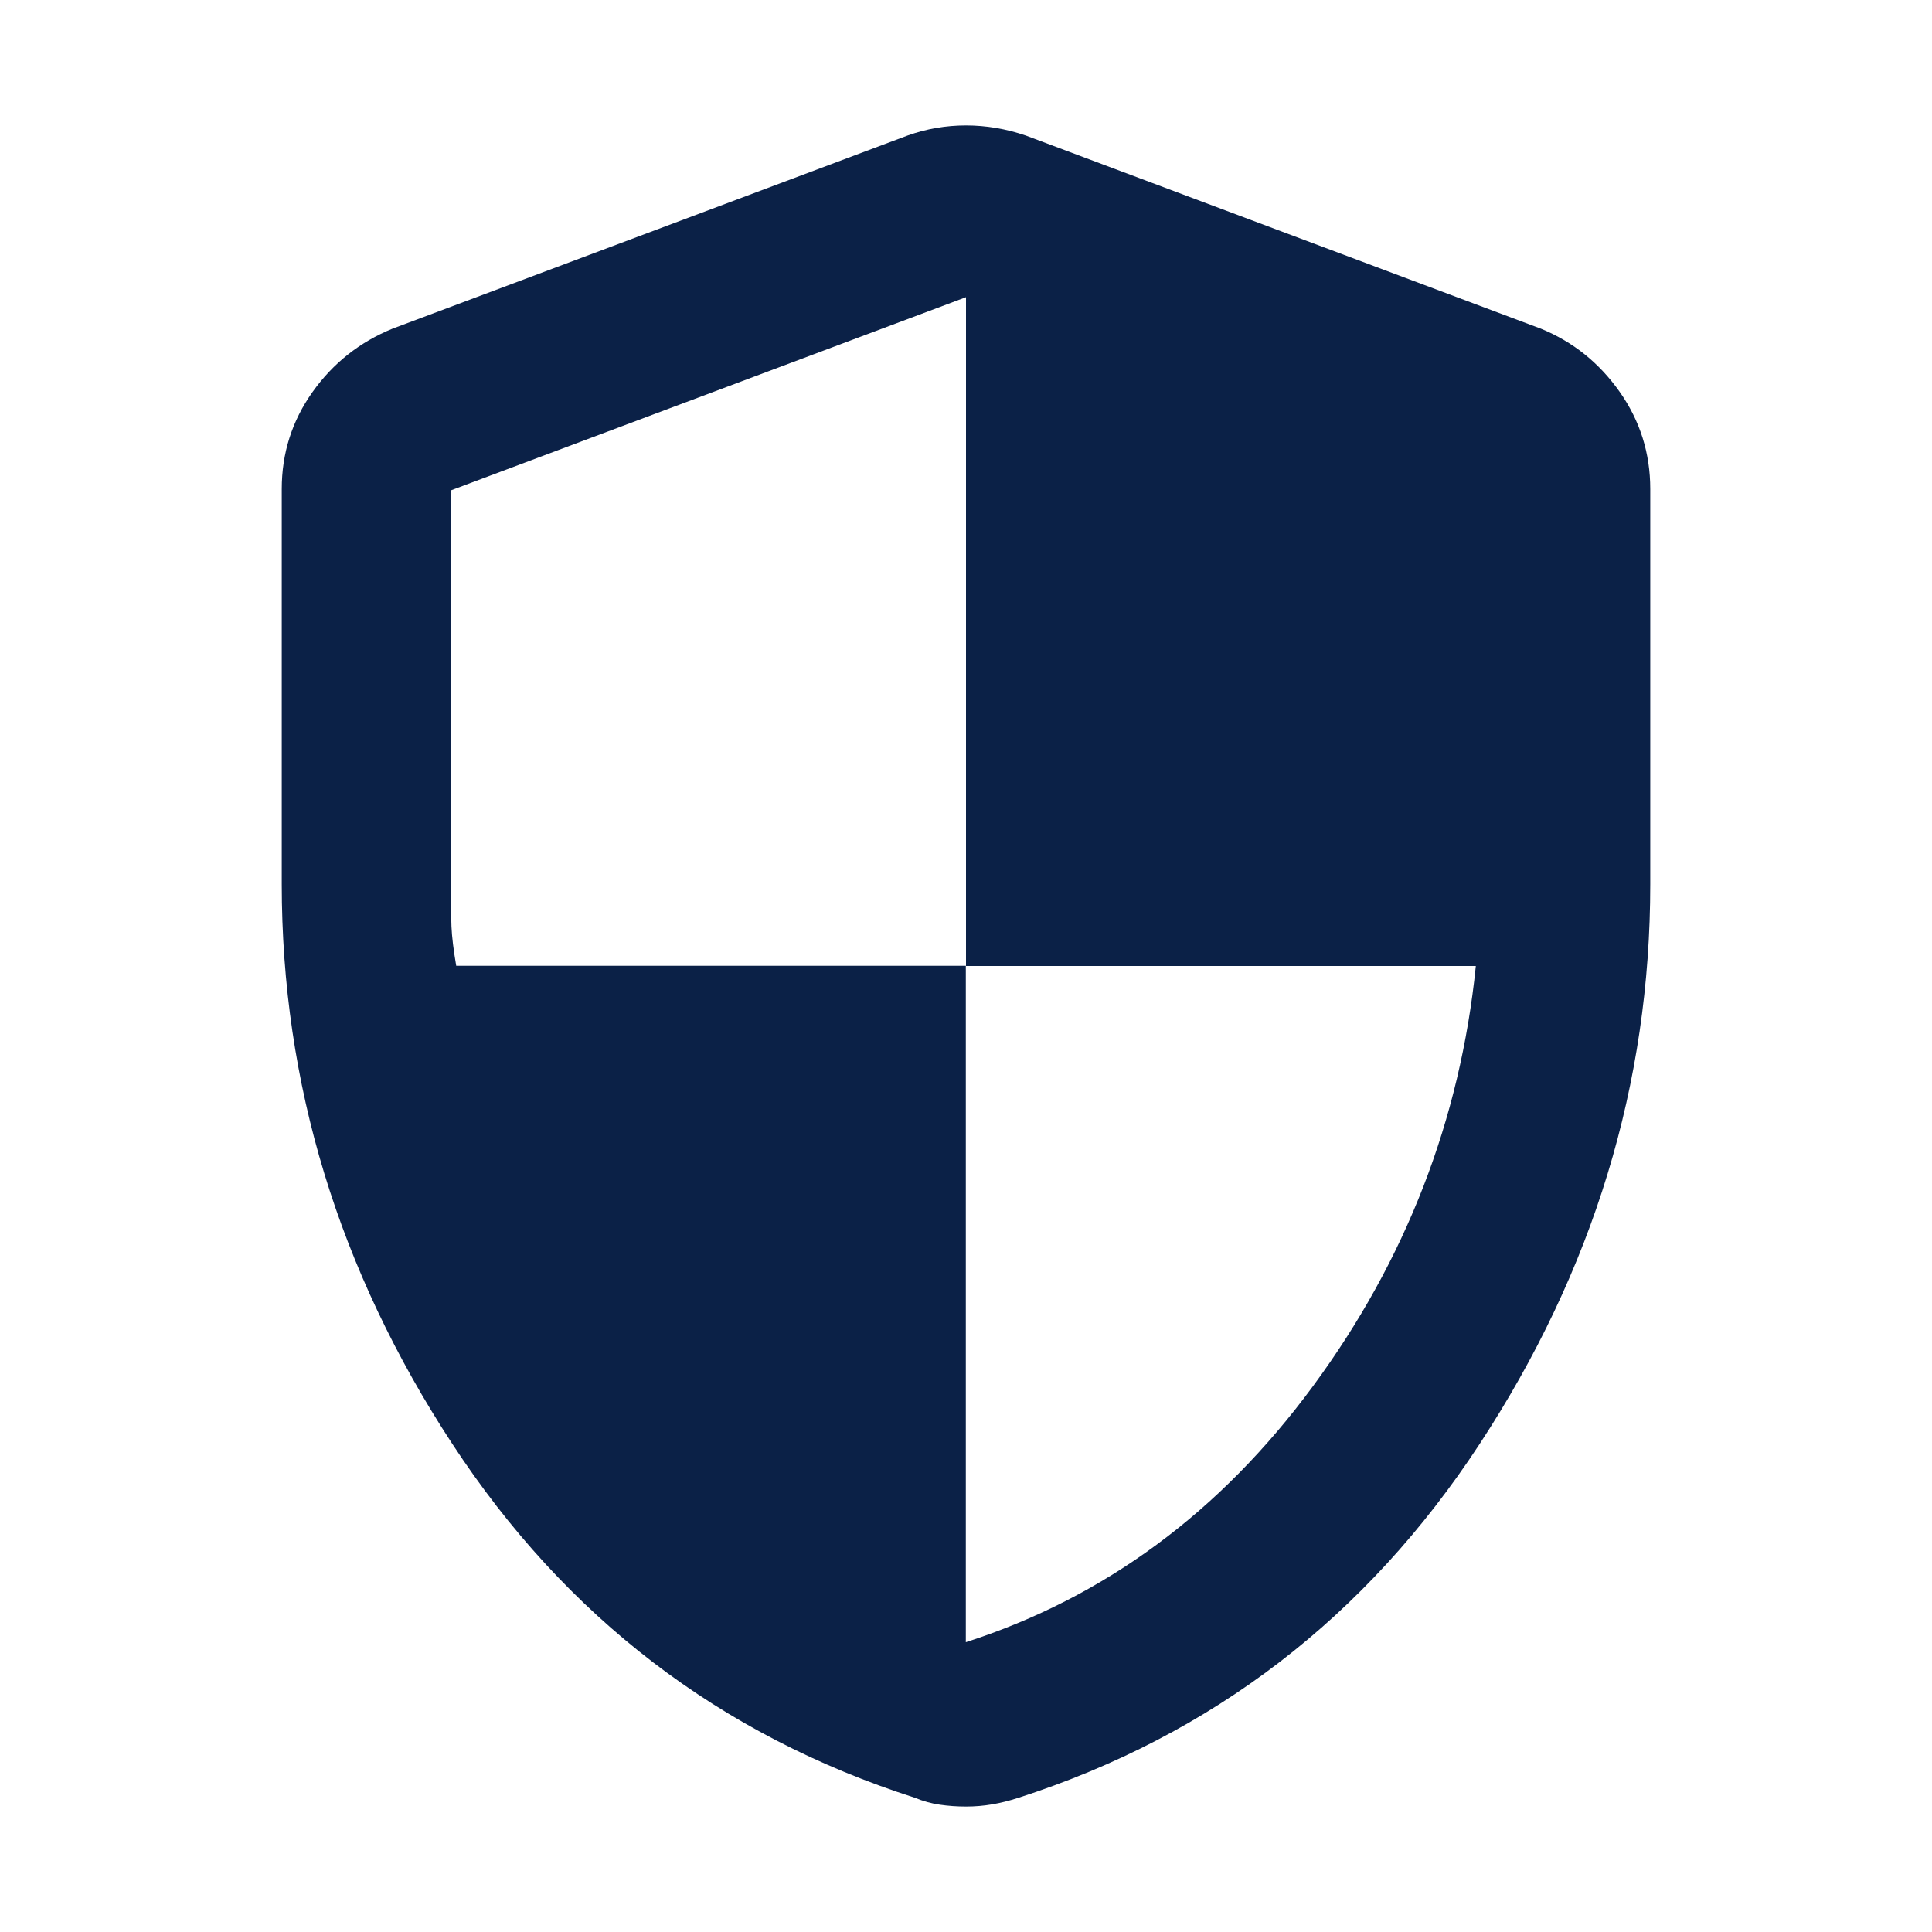
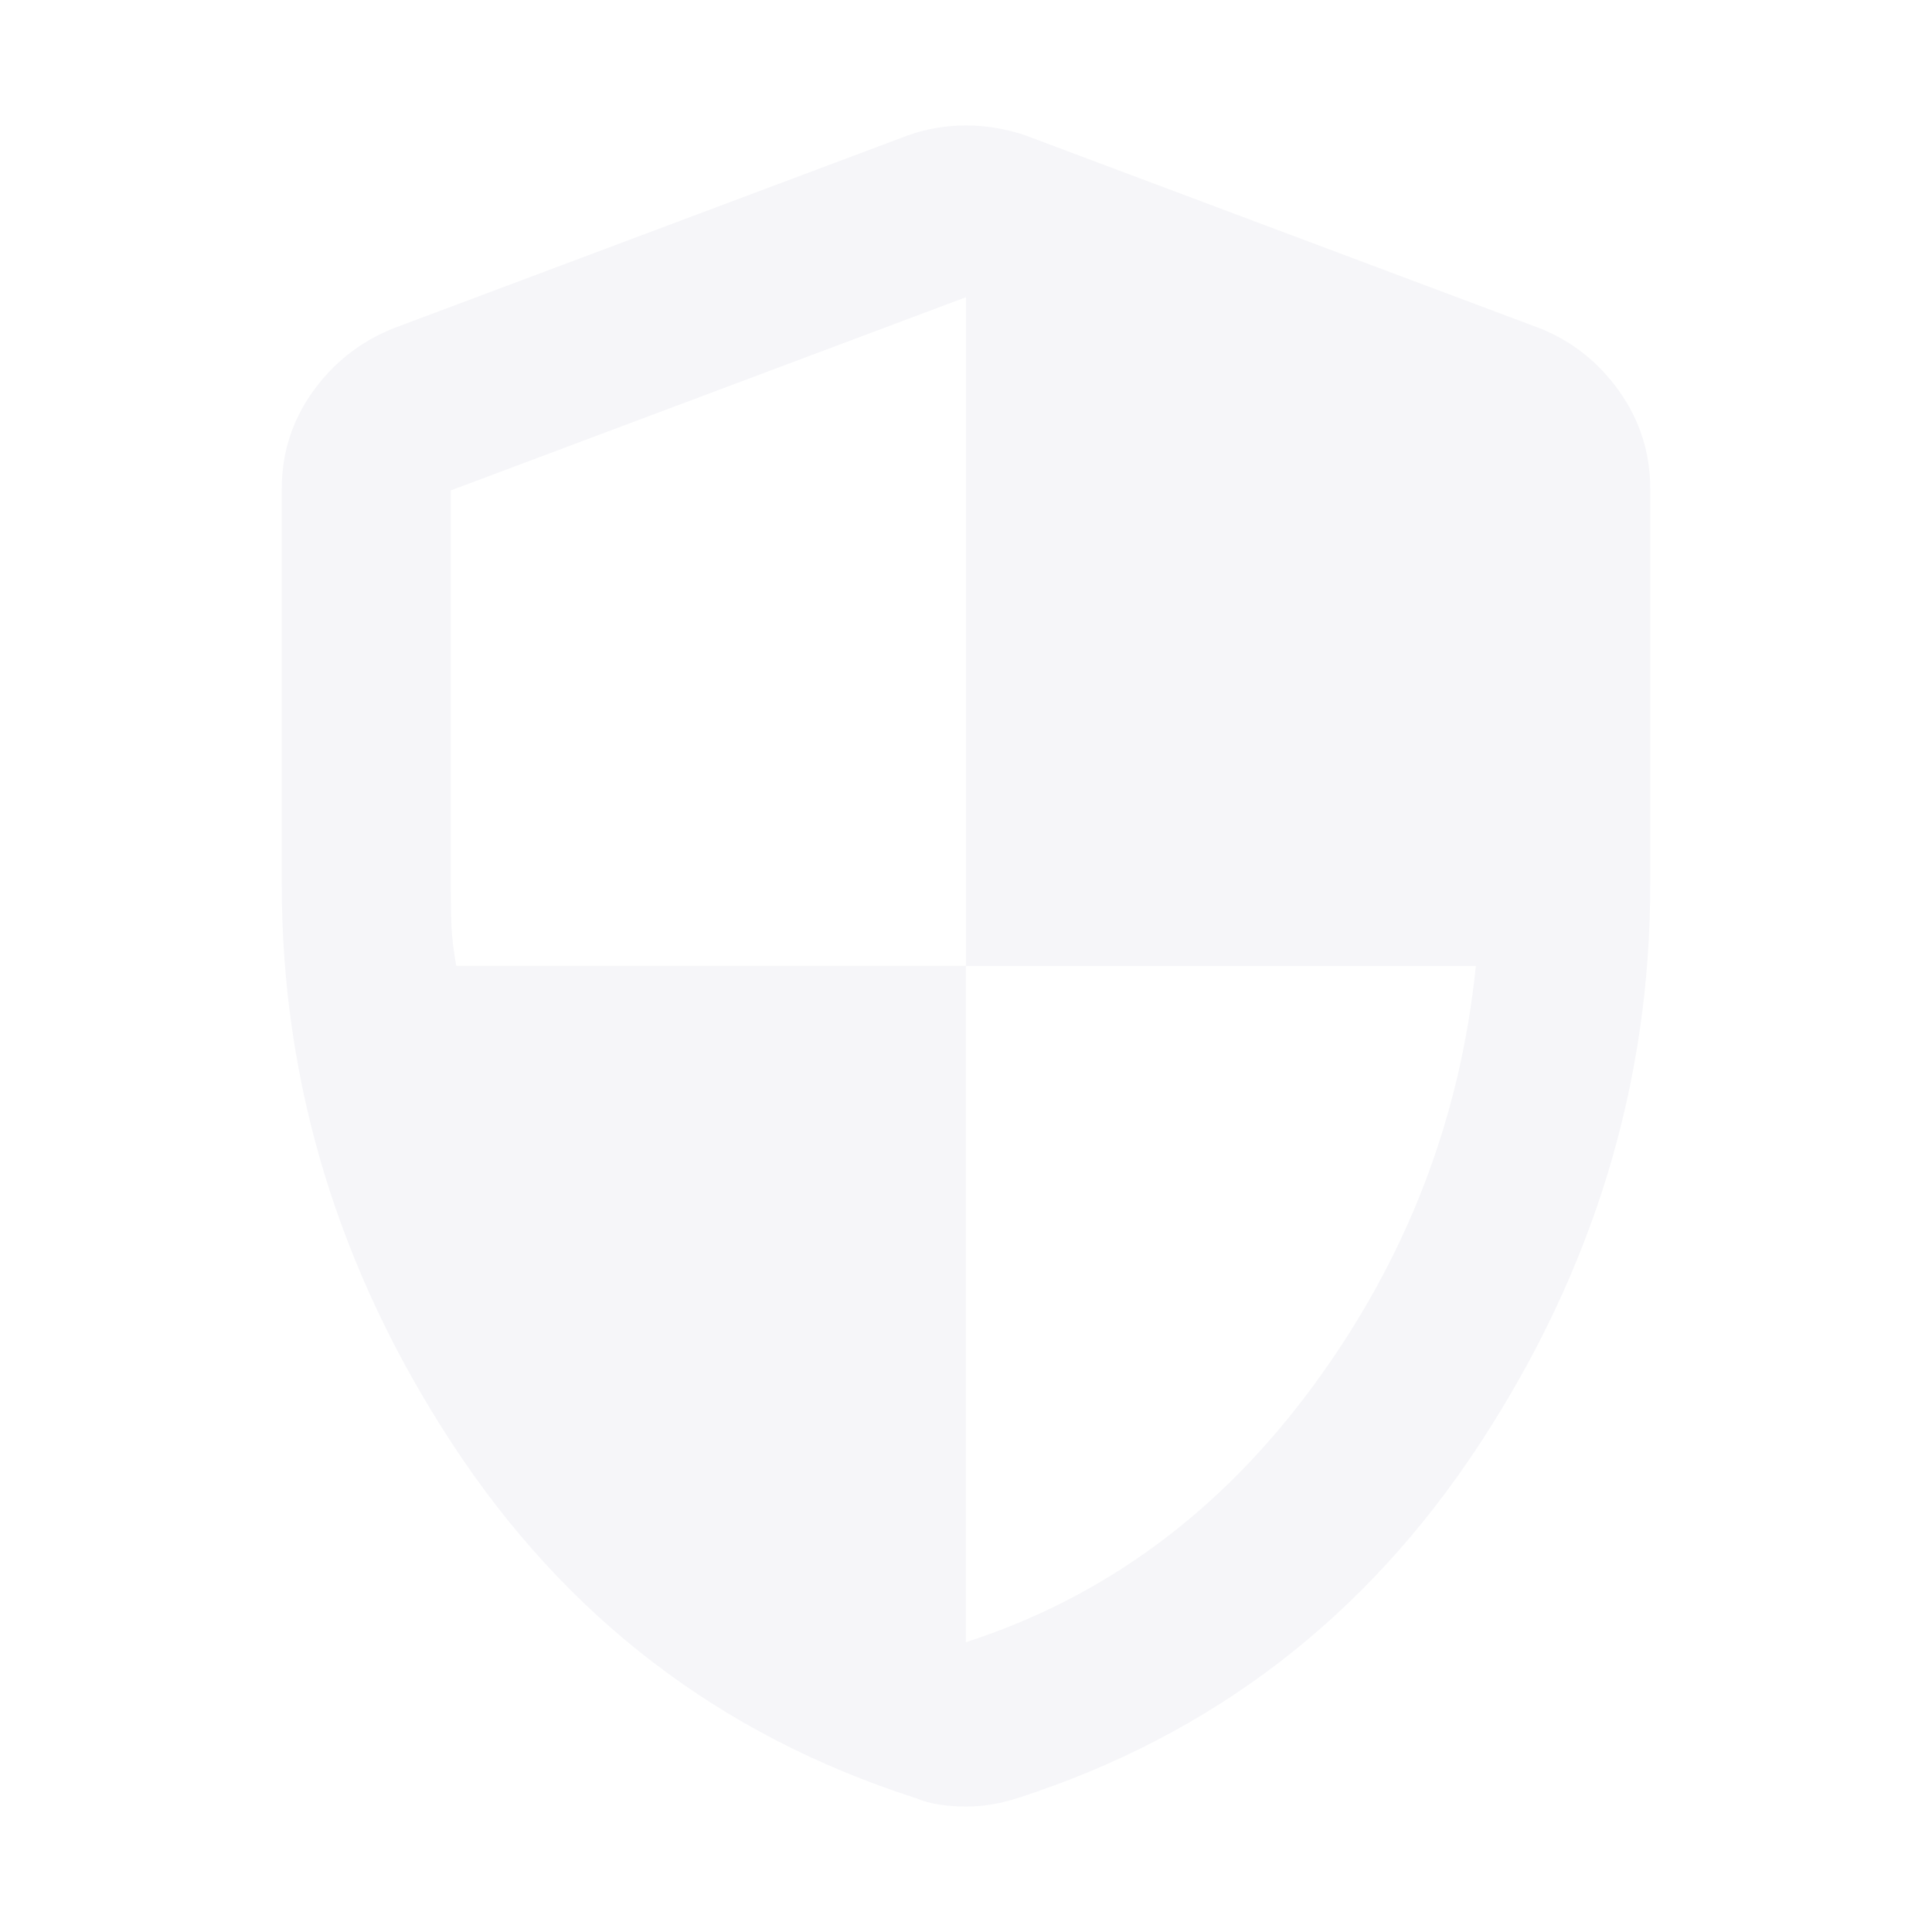
- <svg xmlns="http://www.w3.org/2000/svg" height="40px" viewBox="0 -960 960 960" width="40px" fill="#0B2147">
+ <svg xmlns="http://www.w3.org/2000/svg" height="40px" viewBox="0 -960 960 960" width="40px" fill="#f6f6f9">
  <path d="M479.91-144q103.42-33.33 172.59-127.33T733.33-480H480v-332.33l-256 96.01v196.48q0 12.6.33 20.27.34 7.68 2.36 19.47h253.22V-144Zm.09 81.67q-6.67 0-13-.92t-12.33-3.42q-145.34-46.66-230-175.99Q140-371.99 140-520.67V-717q0-26.63 15.24-48.13 15.24-21.5 39.76-31.54l256-96q14-5 29-5t29.67 5l256 96q23.86 9.74 39.1 31.33Q820-743.74 820-717v196.33q0 148.68-84.67 278.01Q650.67-113.33 506-66.67q-6.67 2.17-13 3.25-6.33 1.09-13 1.09Z" />
</svg>
